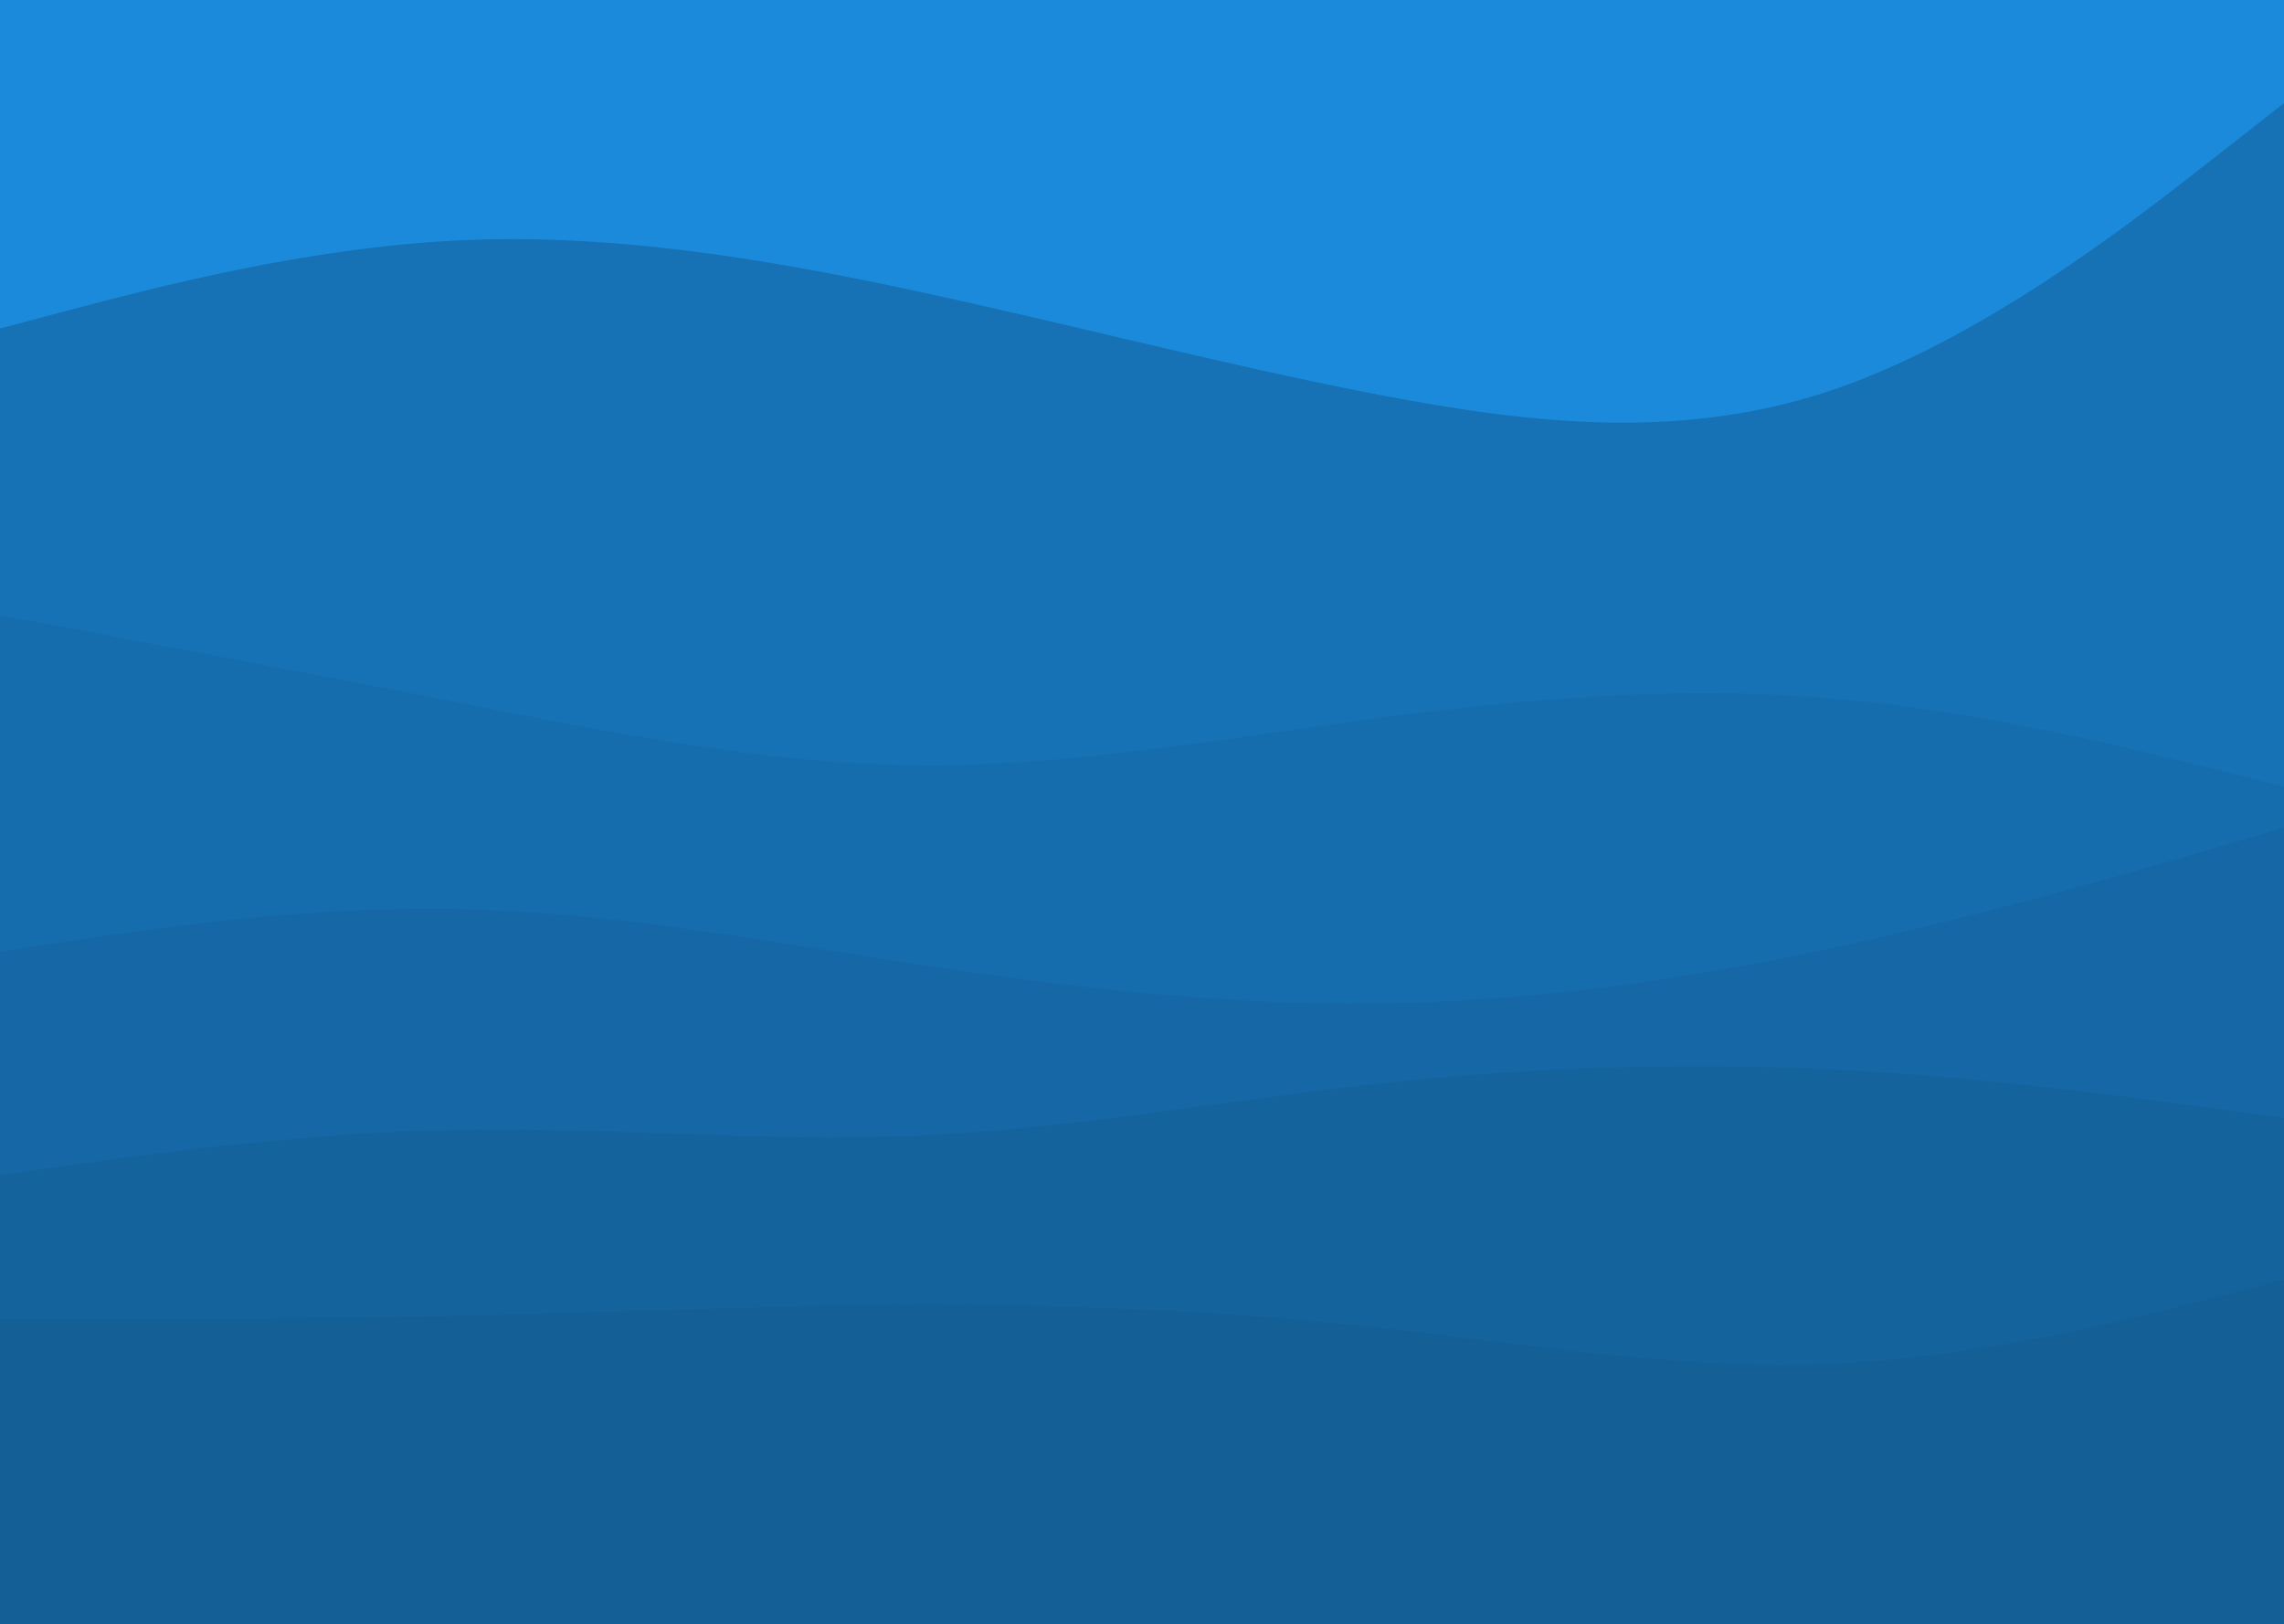
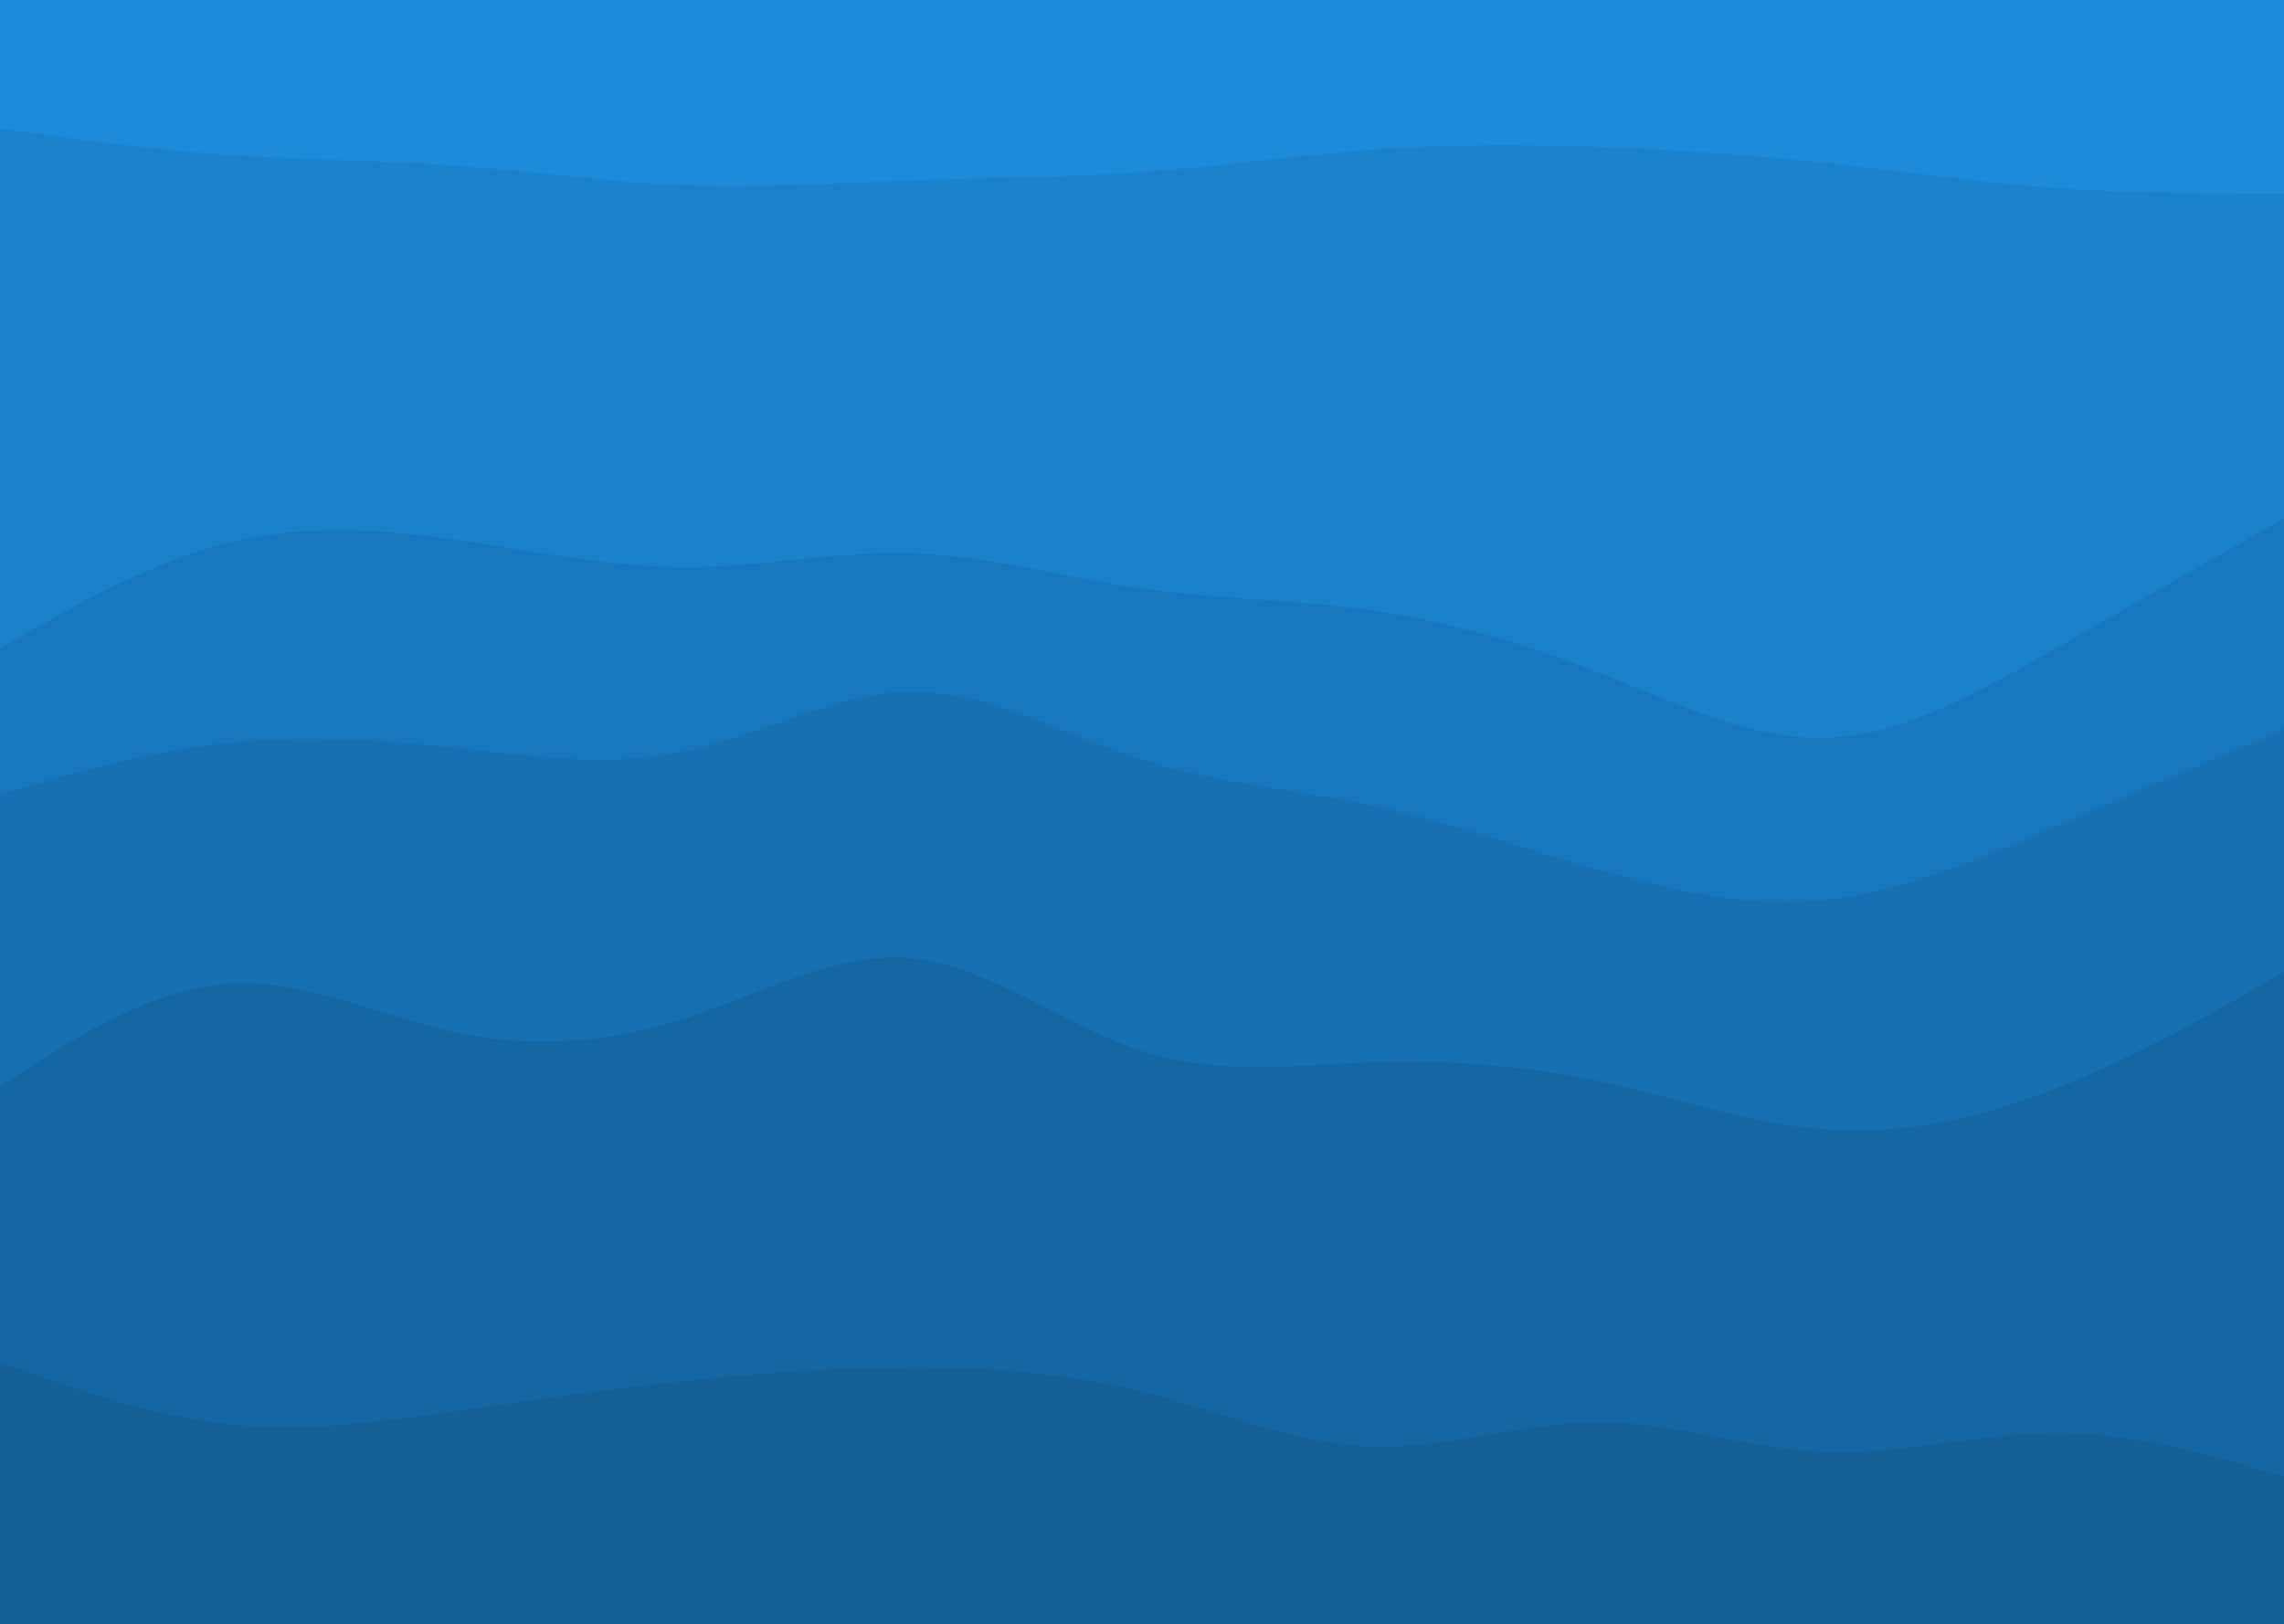
- <svg xmlns="http://www.w3.org/2000/svg" width="1440" height="1024" viewBox="0 0 1440 1024" fill="none">
-   <g clip-path="url(#clip0_26_2)">
-     <path d="M1440 0H0V1024H1440V0Z" fill="#1C8ADB" />
-     <path d="M0 207.13L48 194.413C96 181.821 192 156.387 288 151.649C384 146.912 480 162.621 576 183.192C672 203.764 768 229.197 864 247.899C960 266.6 1056 278.569 1152 247.026C1248 215.483 1344 140.179 1392 102.652L1440 65V1025H1392C1344 1025 1248 1025 1152 1025C1056 1025 960 1025 864 1025C768 1025 672 1025 576 1025C480 1025 384 1025 288 1025C192 1025 96 1025 48 1025H0V207.13Z" fill="#1772B5" />
-     <path d="M0 388L48 397C96 406 192 424 288 442.8C384 461.7 480 481.3 576 482.5C672 483.7 768 466.3 864 453.5C960 440.7 1056 432.3 1152 440.2C1248 448 1344 472 1392 484L1440 496V1025H1392C1344 1025 1248 1025 1152 1025C1056 1025 960 1025 864 1025C768 1025 672 1025 576 1025C480 1025 384 1025 288 1025C192 1025 96 1025 48 1025H0V388Z" fill="#166DAD" />
-     <path d="M0 600L48 592.8C96 585.7 192 571.3 288 573.2C384 575 480 593 576 607.7C672 622.3 768 633.7 864 632.8C960 632 1056 619 1152 598.5C1248 578 1344 550 1392 536L1440 522V1025H1392C1344 1025 1248 1025 1152 1025C1056 1025 960 1025 864 1025C768 1025 672 1025 576 1025C480 1025 384 1025 288 1025C192 1025 96 1025 48 1025H0V600Z" fill="#1568A5" />
-     <path d="M0 741L48 734.3C96 727.7 192 714.3 288 712.5C384 710.7 480 720.3 576 716.3C672 712.3 768 694.7 864 684C960 673.3 1056 669.7 1152 674.3C1248 679 1344 692 1392 698.5L1440 705V1025H1392C1344 1025 1248 1025 1152 1025C1056 1025 960 1025 864 1025C768 1025 672 1025 576 1025C480 1025 384 1025 288 1025C192 1025 96 1025 48 1025H0V741Z" fill="#14639D" />
-     <path d="M0 832H48C96 832 192 832 288 829.8C384 827.7 480 823.3 576 823C672 822.7 768 826.3 864 836.7C960 847 1056 864 1152 860.2C1248 856.3 1344 831.7 1392 819.3L1440 807V1025H1392C1344 1025 1248 1025 1152 1025C1056 1025 960 1025 864 1025C768 1025 672 1025 576 1025C480 1025 384 1025 288 1025C192 1025 96 1025 48 1025H0V832Z" fill="#135F96" />
-   </g>
-   <defs>
-     <clipPath id="clip0_26_2">
-       <rect width="1440" height="1024" fill="white" />
-     </clipPath>
-   </defs>
+ <svg xmlns="http://www.w3.org/2000/svg" id="visual" viewBox="0 0 1440 1024" width="1440" height="1024" version="1.1">
+   <path d="M0 83L24 86.3C48 89.7 96 96.3 144 99.7C192 103 240 103 288 106.5C336 110 384 117 432 118.8C480 120.7 528 117.3 576 115.7C624 114 672 114 720 110.5C768 107 816 100 864 96.5C912 93 960 93 1008 94.7C1056 96.3 1104 99.7 1152 104.8C1200 110 1248 117 1296 120.5C1344 124 1392 124 1416 124L1440 124L1440 0L1416 0C1392 0 1344 0 1296 0C1248 0 1200 0 1152 0C1104 0 1056 0 1008 0C960 0 912 0 864 0C816 0 768 0 720 0C672 0 624 0 576 0C528 0 480 0 432 0C384 0 336 0 288 0C240 0 192 0 144 0C96 0 48 0 24 0L0 0Z" fill="#1c8adb" />
+   <path d="M0 411L24 397.3C48 383.7 96 356.3 144 344.3C192 332.3 240 335.7 288 342.5C336 349.3 384 359.7 432 359.7C480 359.7 528 349.3 576 351C624 352.7 672 366.3 720 373.2C768 380 816 380 864 386.8C912 393.7 960 407.3 1008 426.2C1056 445 1104 469 1152 467.3C1200 465.7 1248 438.3 1296 411C1344 383.7 1392 356.3 1416 342.7L1440 329L1440 122L1416 122C1392 122 1344 122 1296 118.5C1248 115 1200 108 1152 102.8C1104 97.7 1056 94.3 1008 92.7C960 91 912 91 864 94.5C816 98 768 105 720 108.5C672 112 624 112 576 113.7C528 115.3 480 118.7 432 116.8C384 115 336 108 288 104.5C240 101 192 101 144 97.7C96 94.3 48 87.7 24 84.3L0 81Z" fill="#1a81cd" />
+   <path d="M0 503L24 496.2C48 489.3 96 475.7 144 470.5C192 465.3 240 468.7 288 473.8C336 479 384 486 432 475.8C480 465.7 528 438.3 576 438.3C624 438.3 672 465.7 720 481C768 496.3 816 499.7 864 509.8C912 520 960 537 1008 550.7C1056 564.3 1104 574.7 1152 569.5C1200 564.3 1248 543.7 1296 523.2C1344 502.7 1392 482.3 1416 472.2L1440 462L1440 327L1416 340.7C1392 354.3 1344 381.7 1296 409C1248 436.3 1200 463.7 1152 465.3C1104 467 1056 443 1008 424.2C960 405.3 912 391.7 864 384.8C816 378 768 378 720 371.2C672 364.3 624 350.7 576 349C528 347.3 480 357.7 432 357.7C384 357.7 336 347.3 288 340.5C240 333.7 192 330.3 144 342.3C96 354.3 48 381.7 24 395.3L0 409Z" fill="#1878bf" />
+   <path d="M0 687L24 671.7C48 656.3 96 625.7 144 622.3C192 619 240 643 288 653.2C336 663.3 384 659.7 432 644.2C480 628.7 528 601.3 576 606.5C624 611.7 672 649.3 720 664.8C768 680.3 816 673.7 864 672C912 670.3 960 673.7 1008 683.8C1056 694 1104 711 1152 714.3C1200 717.7 1248 707.3 1296 688.5C1344 669.7 1392 642.3 1416 628.7L1440 615L1440 460L1416 470.2C1392 480.3 1344 500.7 1296 521.2C1248 541.7 1200 562.3 1152 567.5C1104 572.7 1056 562.3 1008 548.7C960 535 912 518 864 507.8C816 497.7 768 494.3 720 479C672 463.7 624 436.3 576 436.3C528 436.3 480 463.7 432 473.8C384 484 336 477 288 471.8C240 466.7 192 463.3 144 468.5C96 473.7 48 487.3 24 494.2L0 501Z" fill="#1670b1" />
+   <path d="M0 861L24 869.5C48 878 96 895 144 900.2C192 905.3 240 898.7 288 891.8C336 885 384 878 432 872.8C480 867.7 528 864.3 576 864.3C624 864.3 672 867.7 720 879.7C768 891.7 816 912.3 864 914.2C912 916 960 899 1008 899C1056 899 1104 916 1152 917.7C1200 919.3 1248 905.7 1296 905.7C1344 905.7 1392 919.3 1416 926.2L1440 933L1440 613L1416 626.7C1392 640.3 1344 667.7 1296 686.5C1248 705.3 1200 715.7 1152 712.3C1104 709 1056 692 1008 681.8C960 671.7 912 668.3 864 670C816 671.7 768 678.3 720 662.8C672 647.3 624 609.7 576 604.5C528 599.3 480 626.7 432 642.2C384 657.7 336 661.3 288 651.2C240 641 192 617 144 620.3C96 623.7 48 654.3 24 669.7L0 685Z" fill="#1467a3" />
+   <path d="M0 1025L24 1025C48 1025 96 1025 144 1025C192 1025 240 1025 288 1025C336 1025 384 1025 432 1025C480 1025 528 1025 576 1025C624 1025 672 1025 720 1025C768 1025 816 1025 864 1025C912 1025 960 1025 1008 1025C1056 1025 1104 1025 1152 1025C1200 1025 1248 1025 1296 1025C1344 1025 1392 1025 1416 1025L1440 1025L1440 931L1416 924.2C1392 917.3 1344 903.7 1296 903.7C1248 903.7 1200 917.3 1152 915.7C1104 914 1056 897 1008 897C960 897 912 914 864 912.2C816 910.3 768 889.7 720 877.7C672 865.7 624 862.3 576 862.3C528 862.3 480 865.7 432 870.8C384 876 336 883 288 889.8C240 896.7 192 903.3 144 898.2C96 893 48 876 24 867.5L0 859Z" fill="#135f96" />
</svg>
